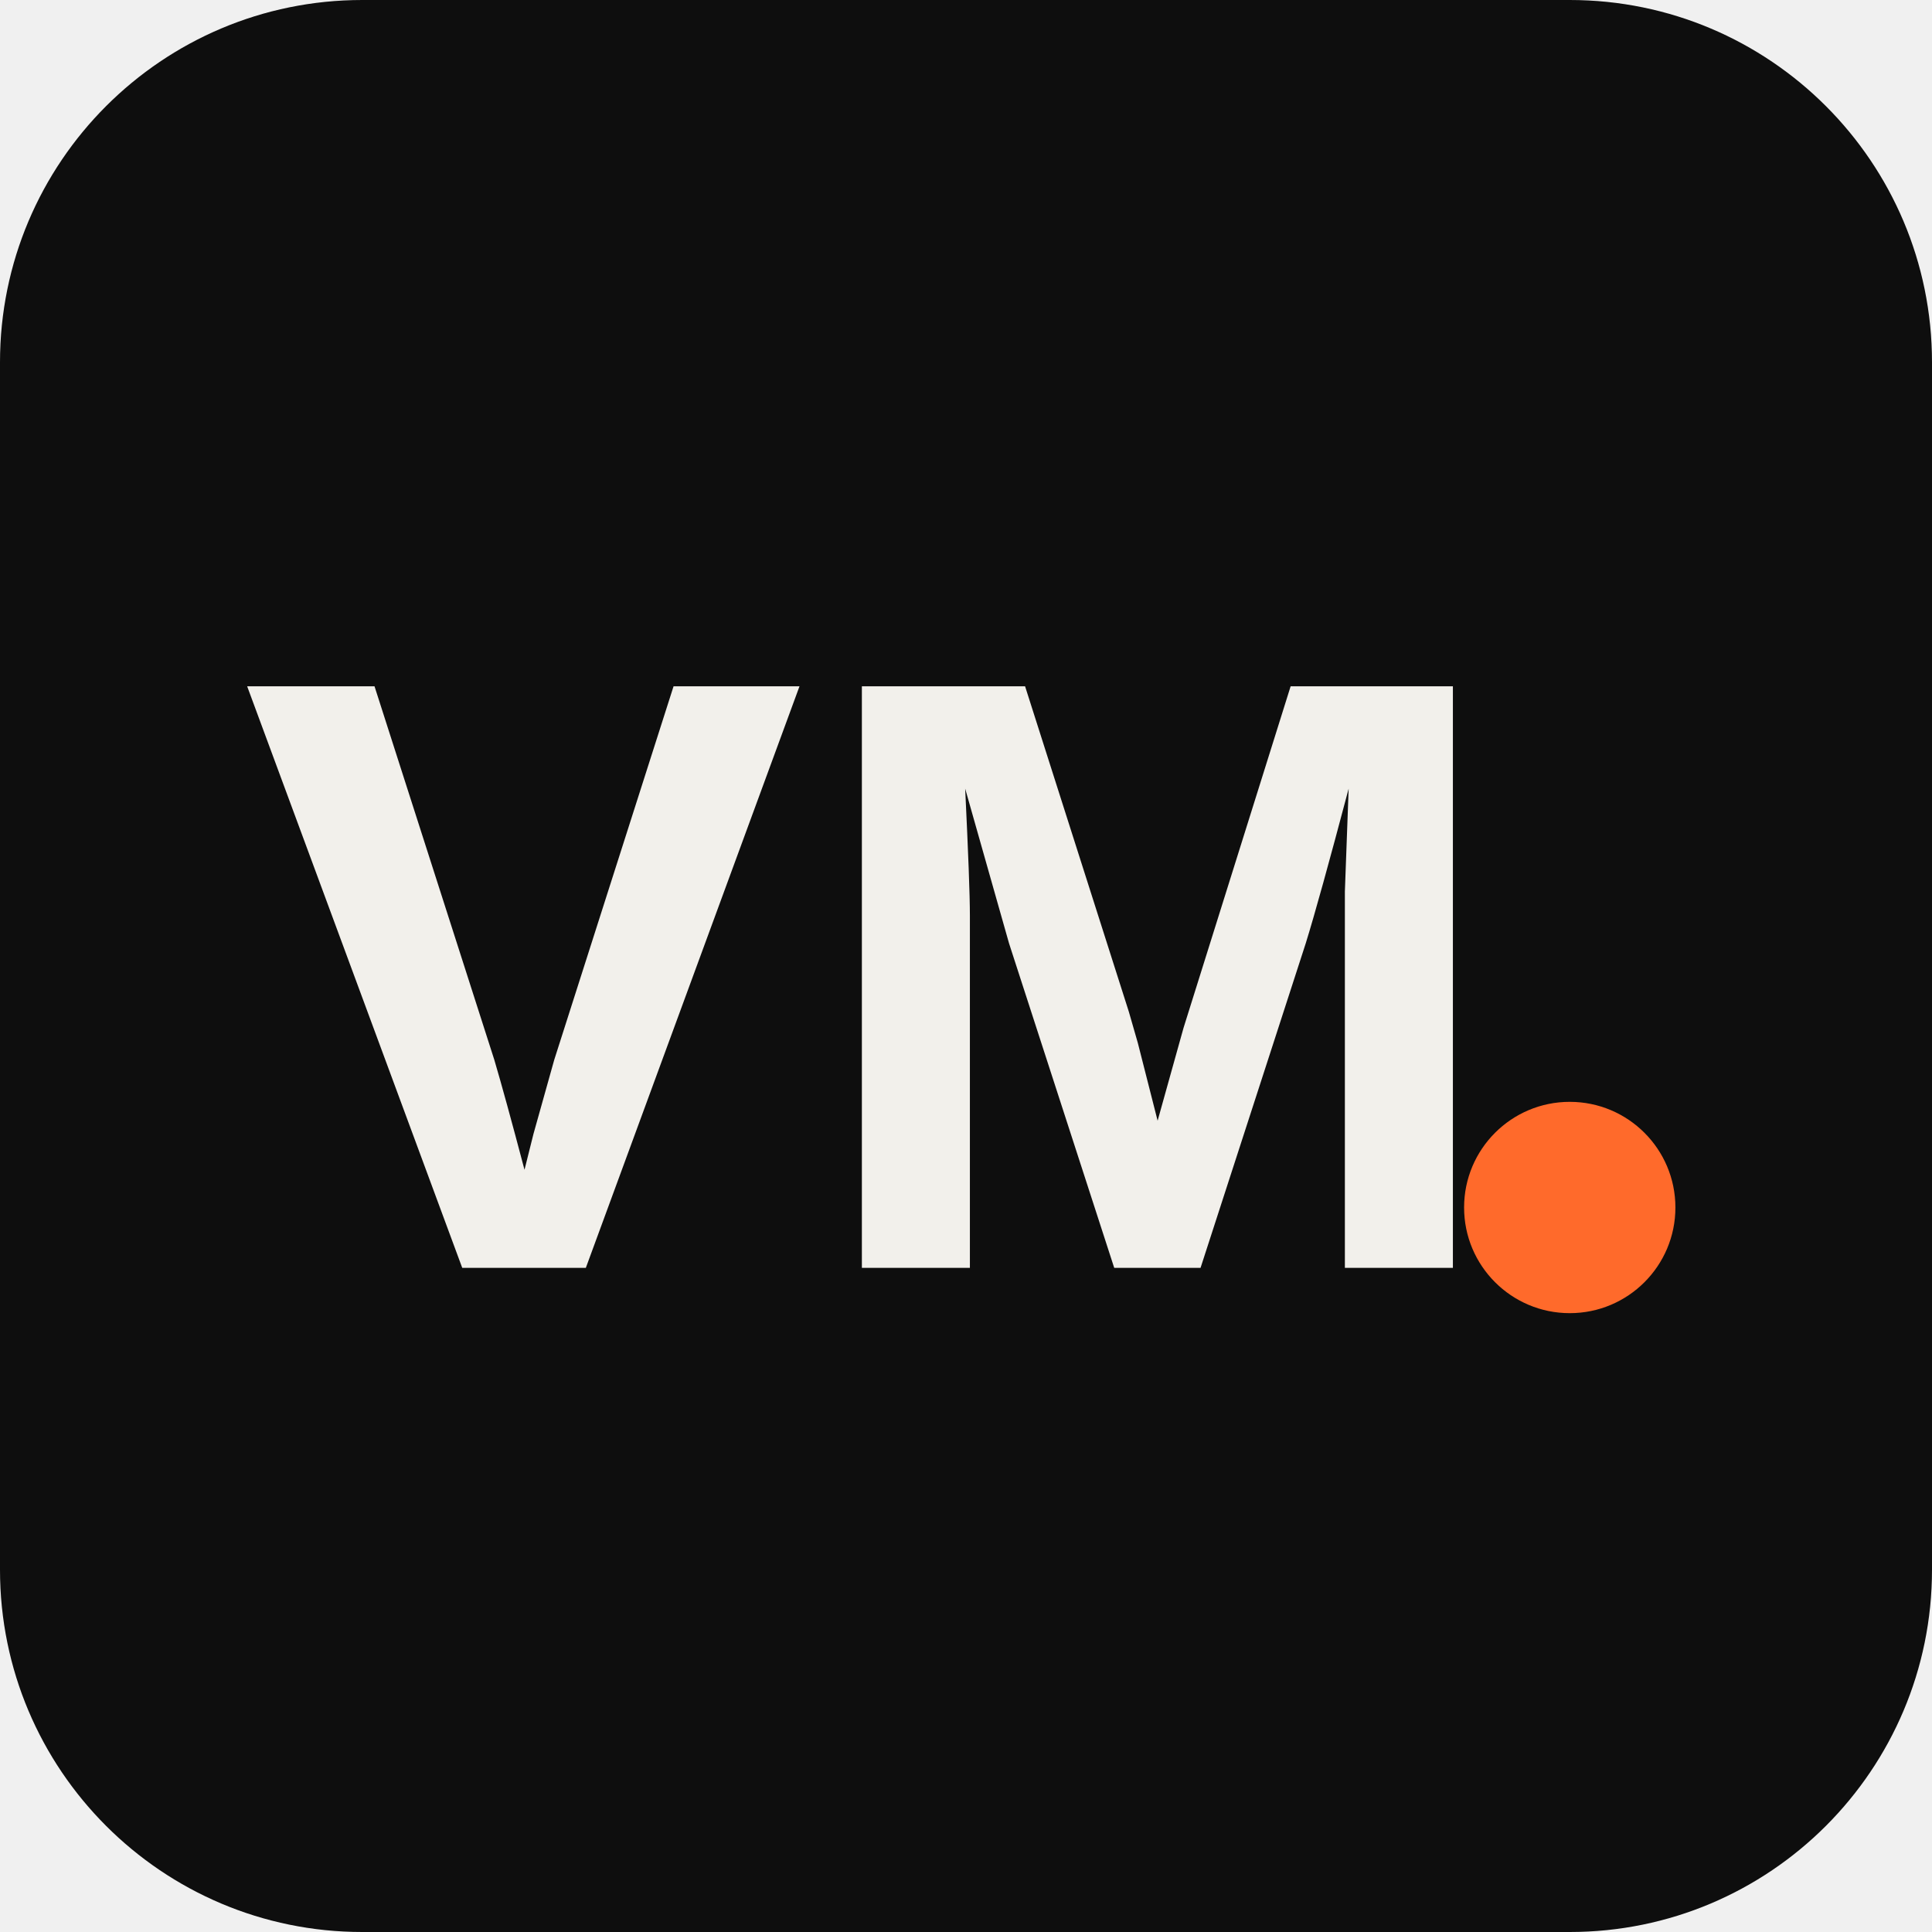
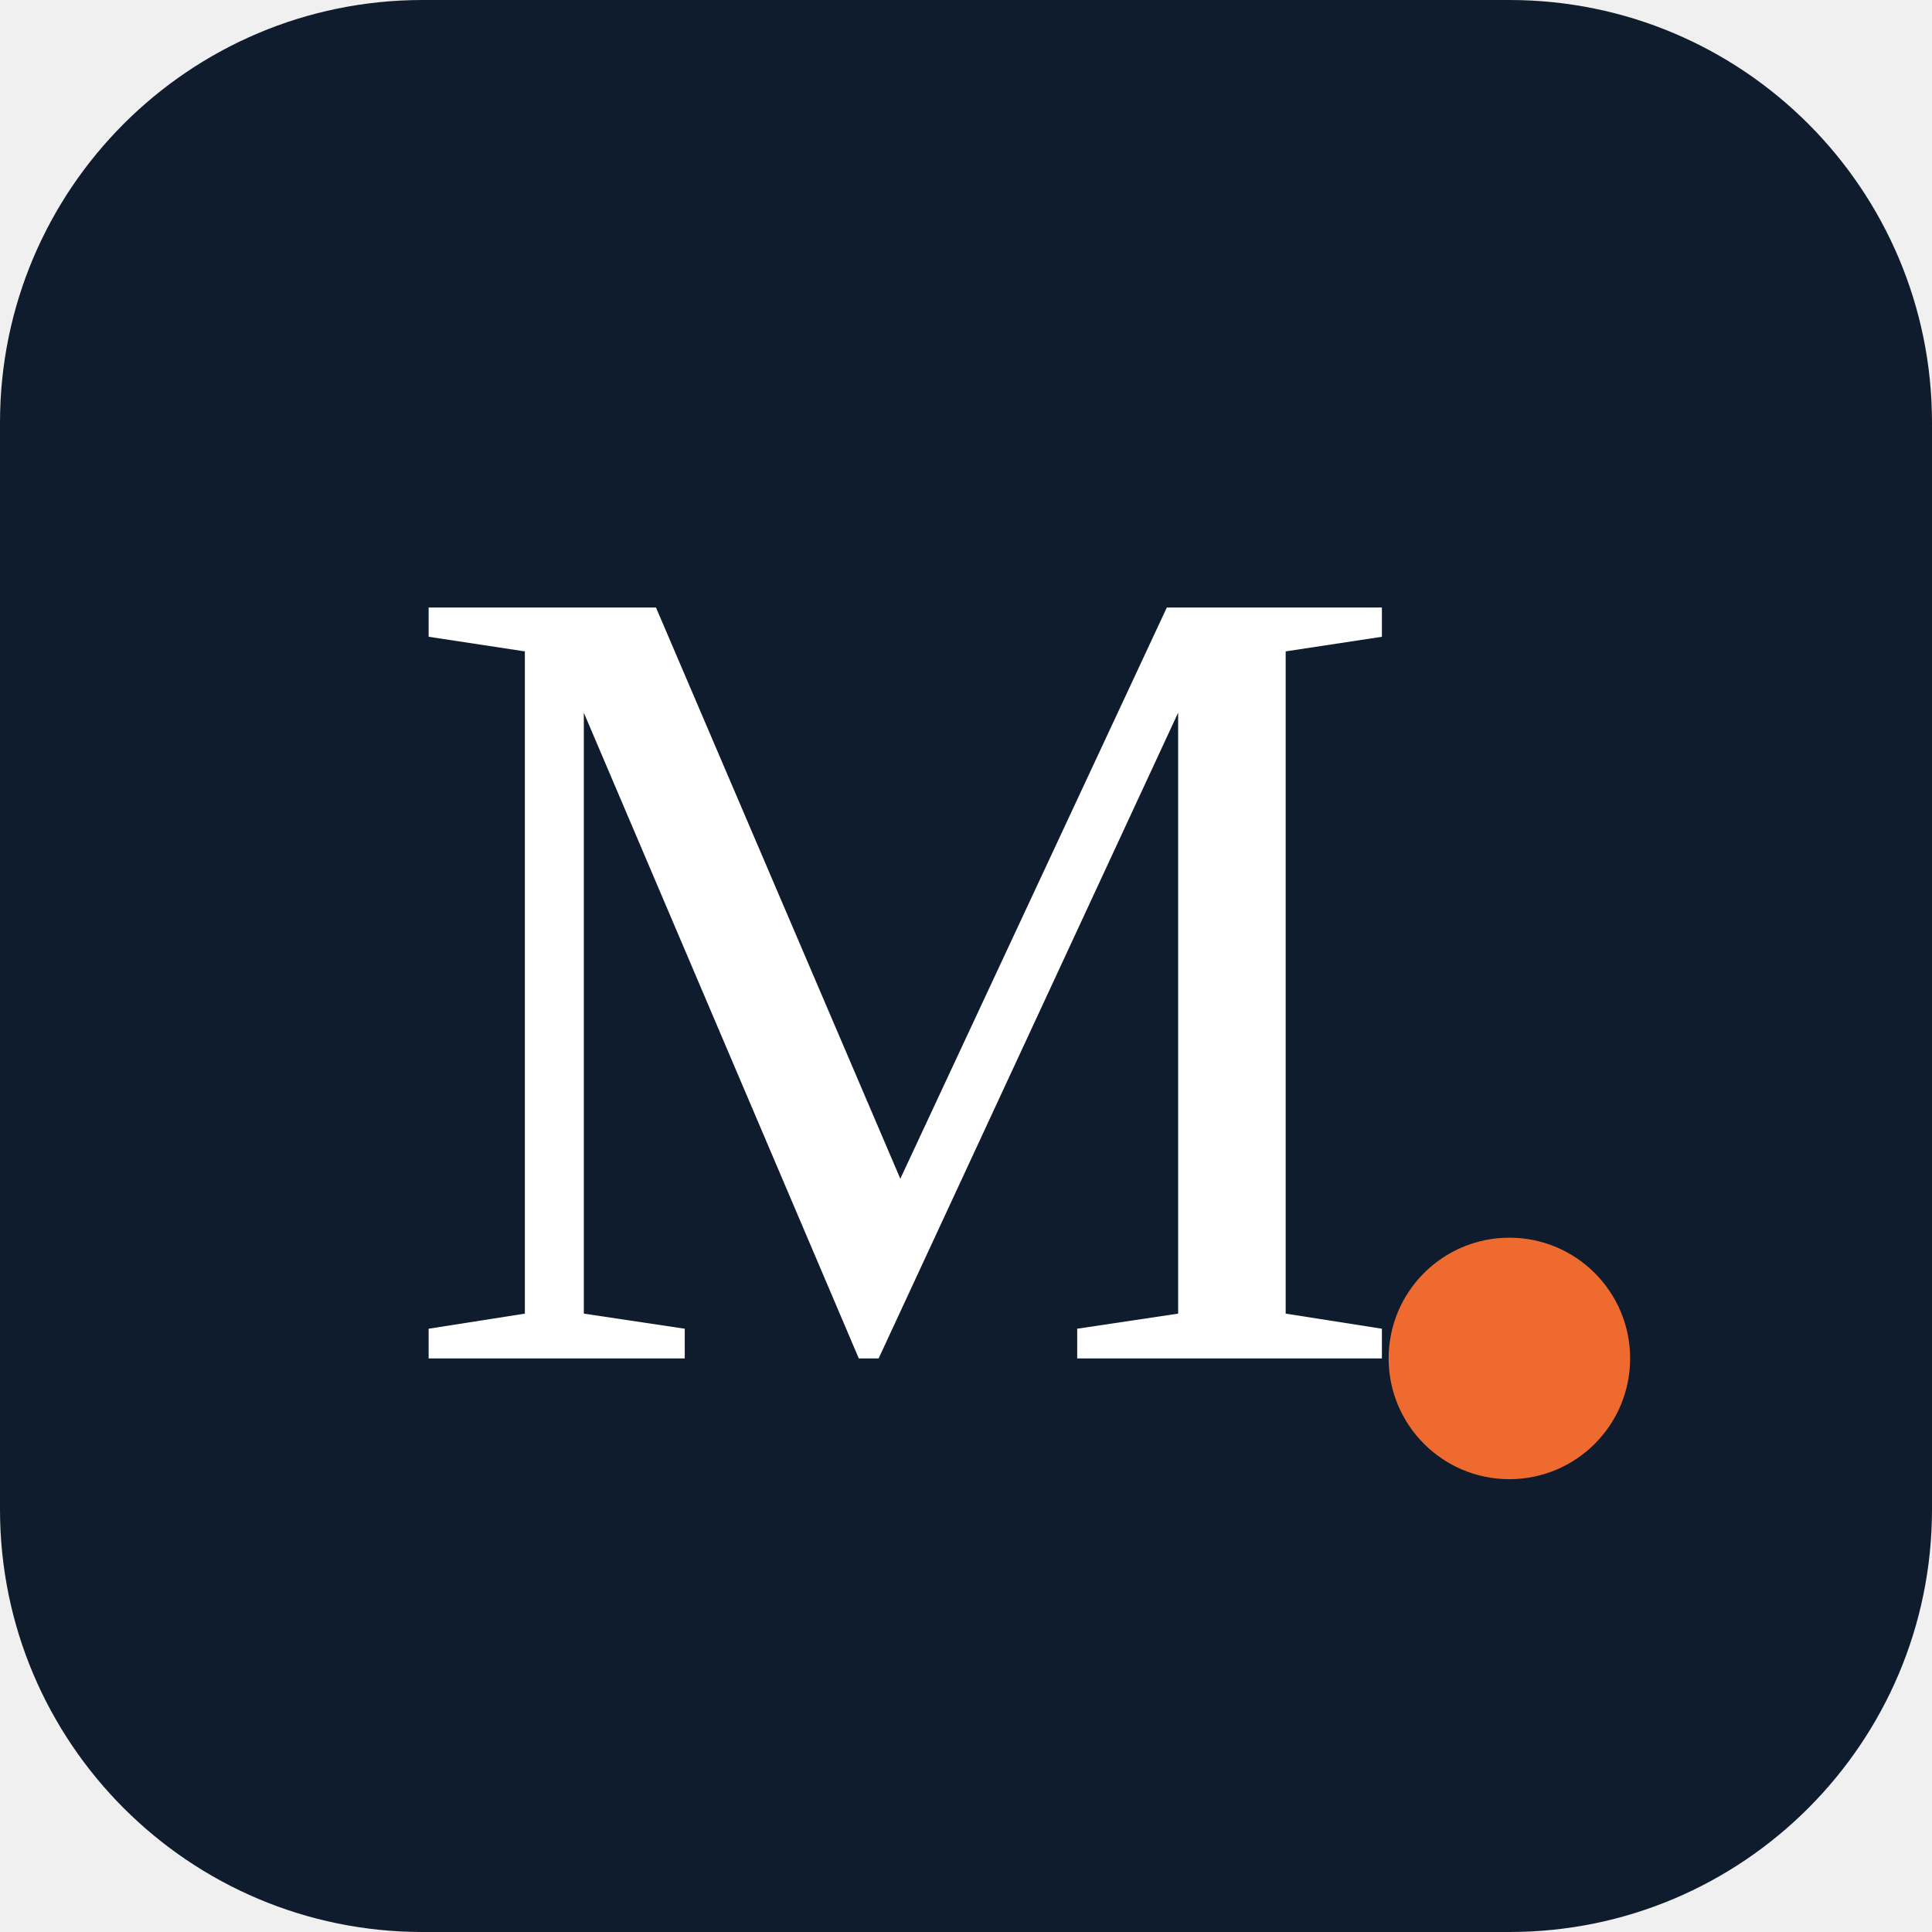
<svg xmlns="http://www.w3.org/2000/svg" viewBox="0 0 64 64">
-   <rect width="64" height="64" rx="12" fill="#0e0e0e" />
-   <text x="29" y="42" text-anchor="middle" font-family="'Arial Narrow', Arial, sans-serif" font-size="28" font-weight="900" fill="#f2f0eb">VM</text>
-   <circle cx="52" cy="40" r="3.5" fill="#ff6a2b" />
+   <rect width="64" height="64" rx="14" fill="#0f1c2e" />
+   <text x="30" y="45" text-anchor="middle" font-family="Georgia, 'Times New Roman', serif" font-size="38" fill="#ffffff">M</text>
+   <circle cx="50" cy="45" r="4" fill="#ee6a2f" />
</svg>
